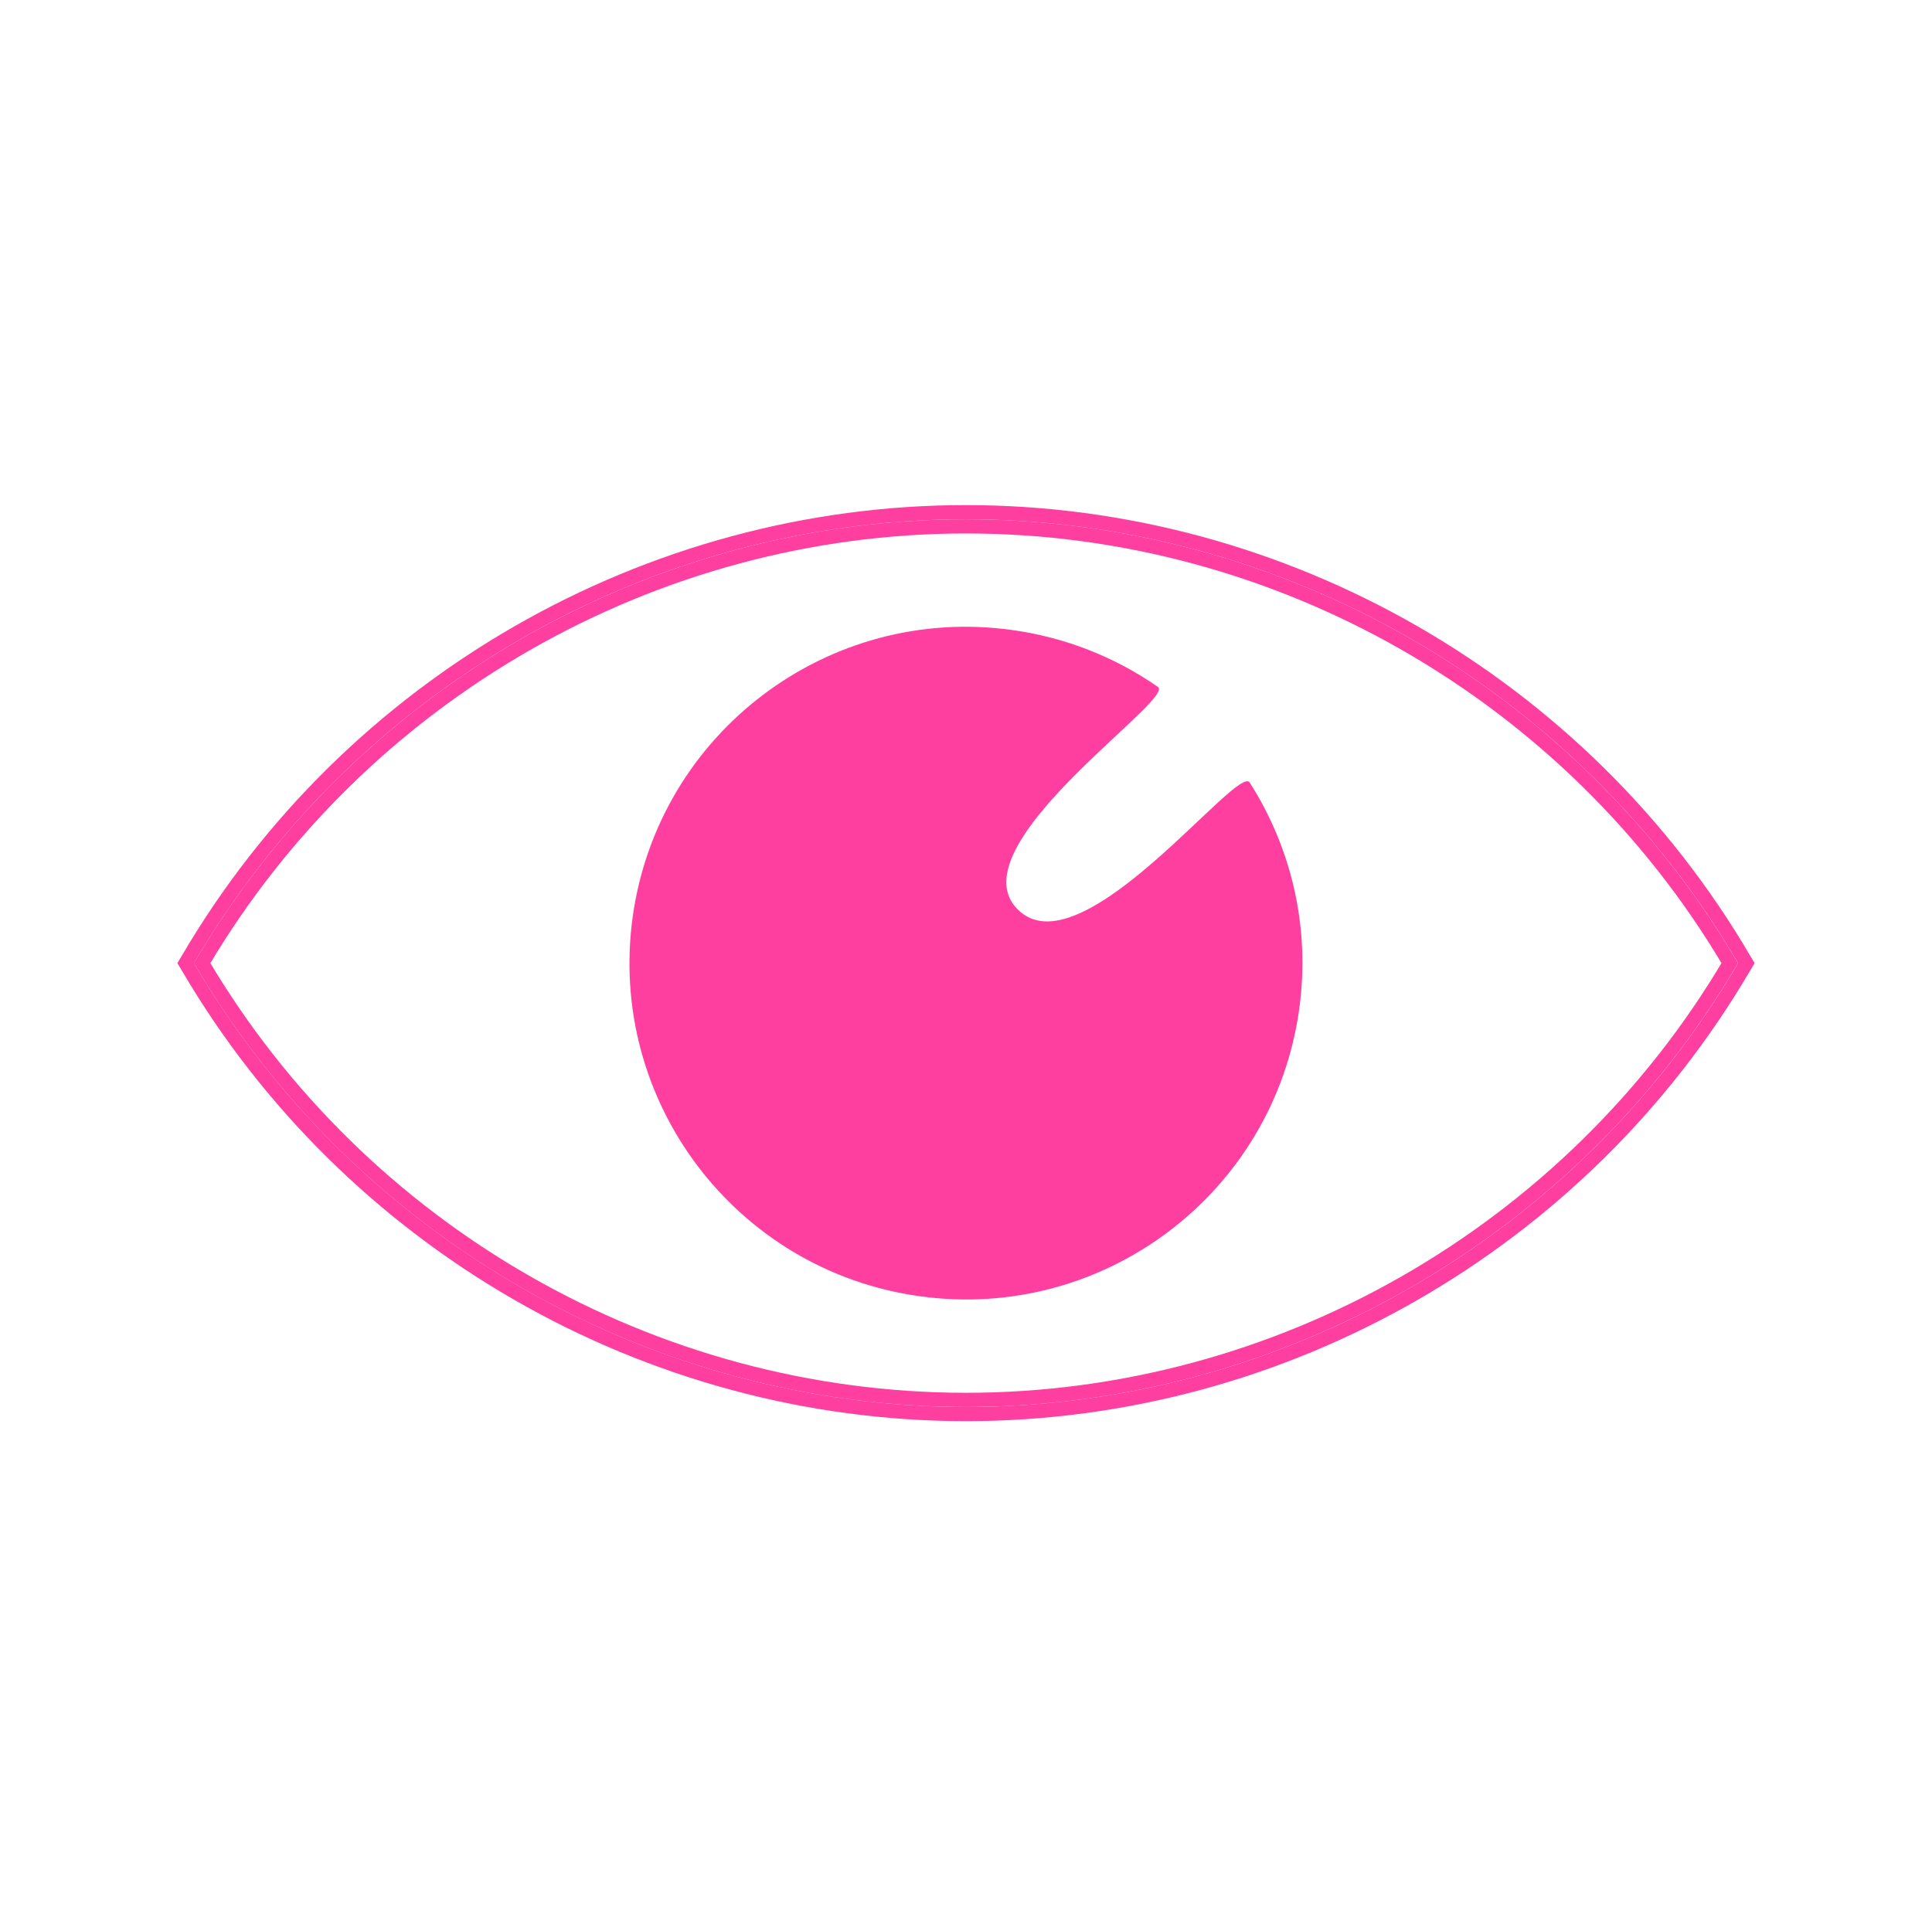
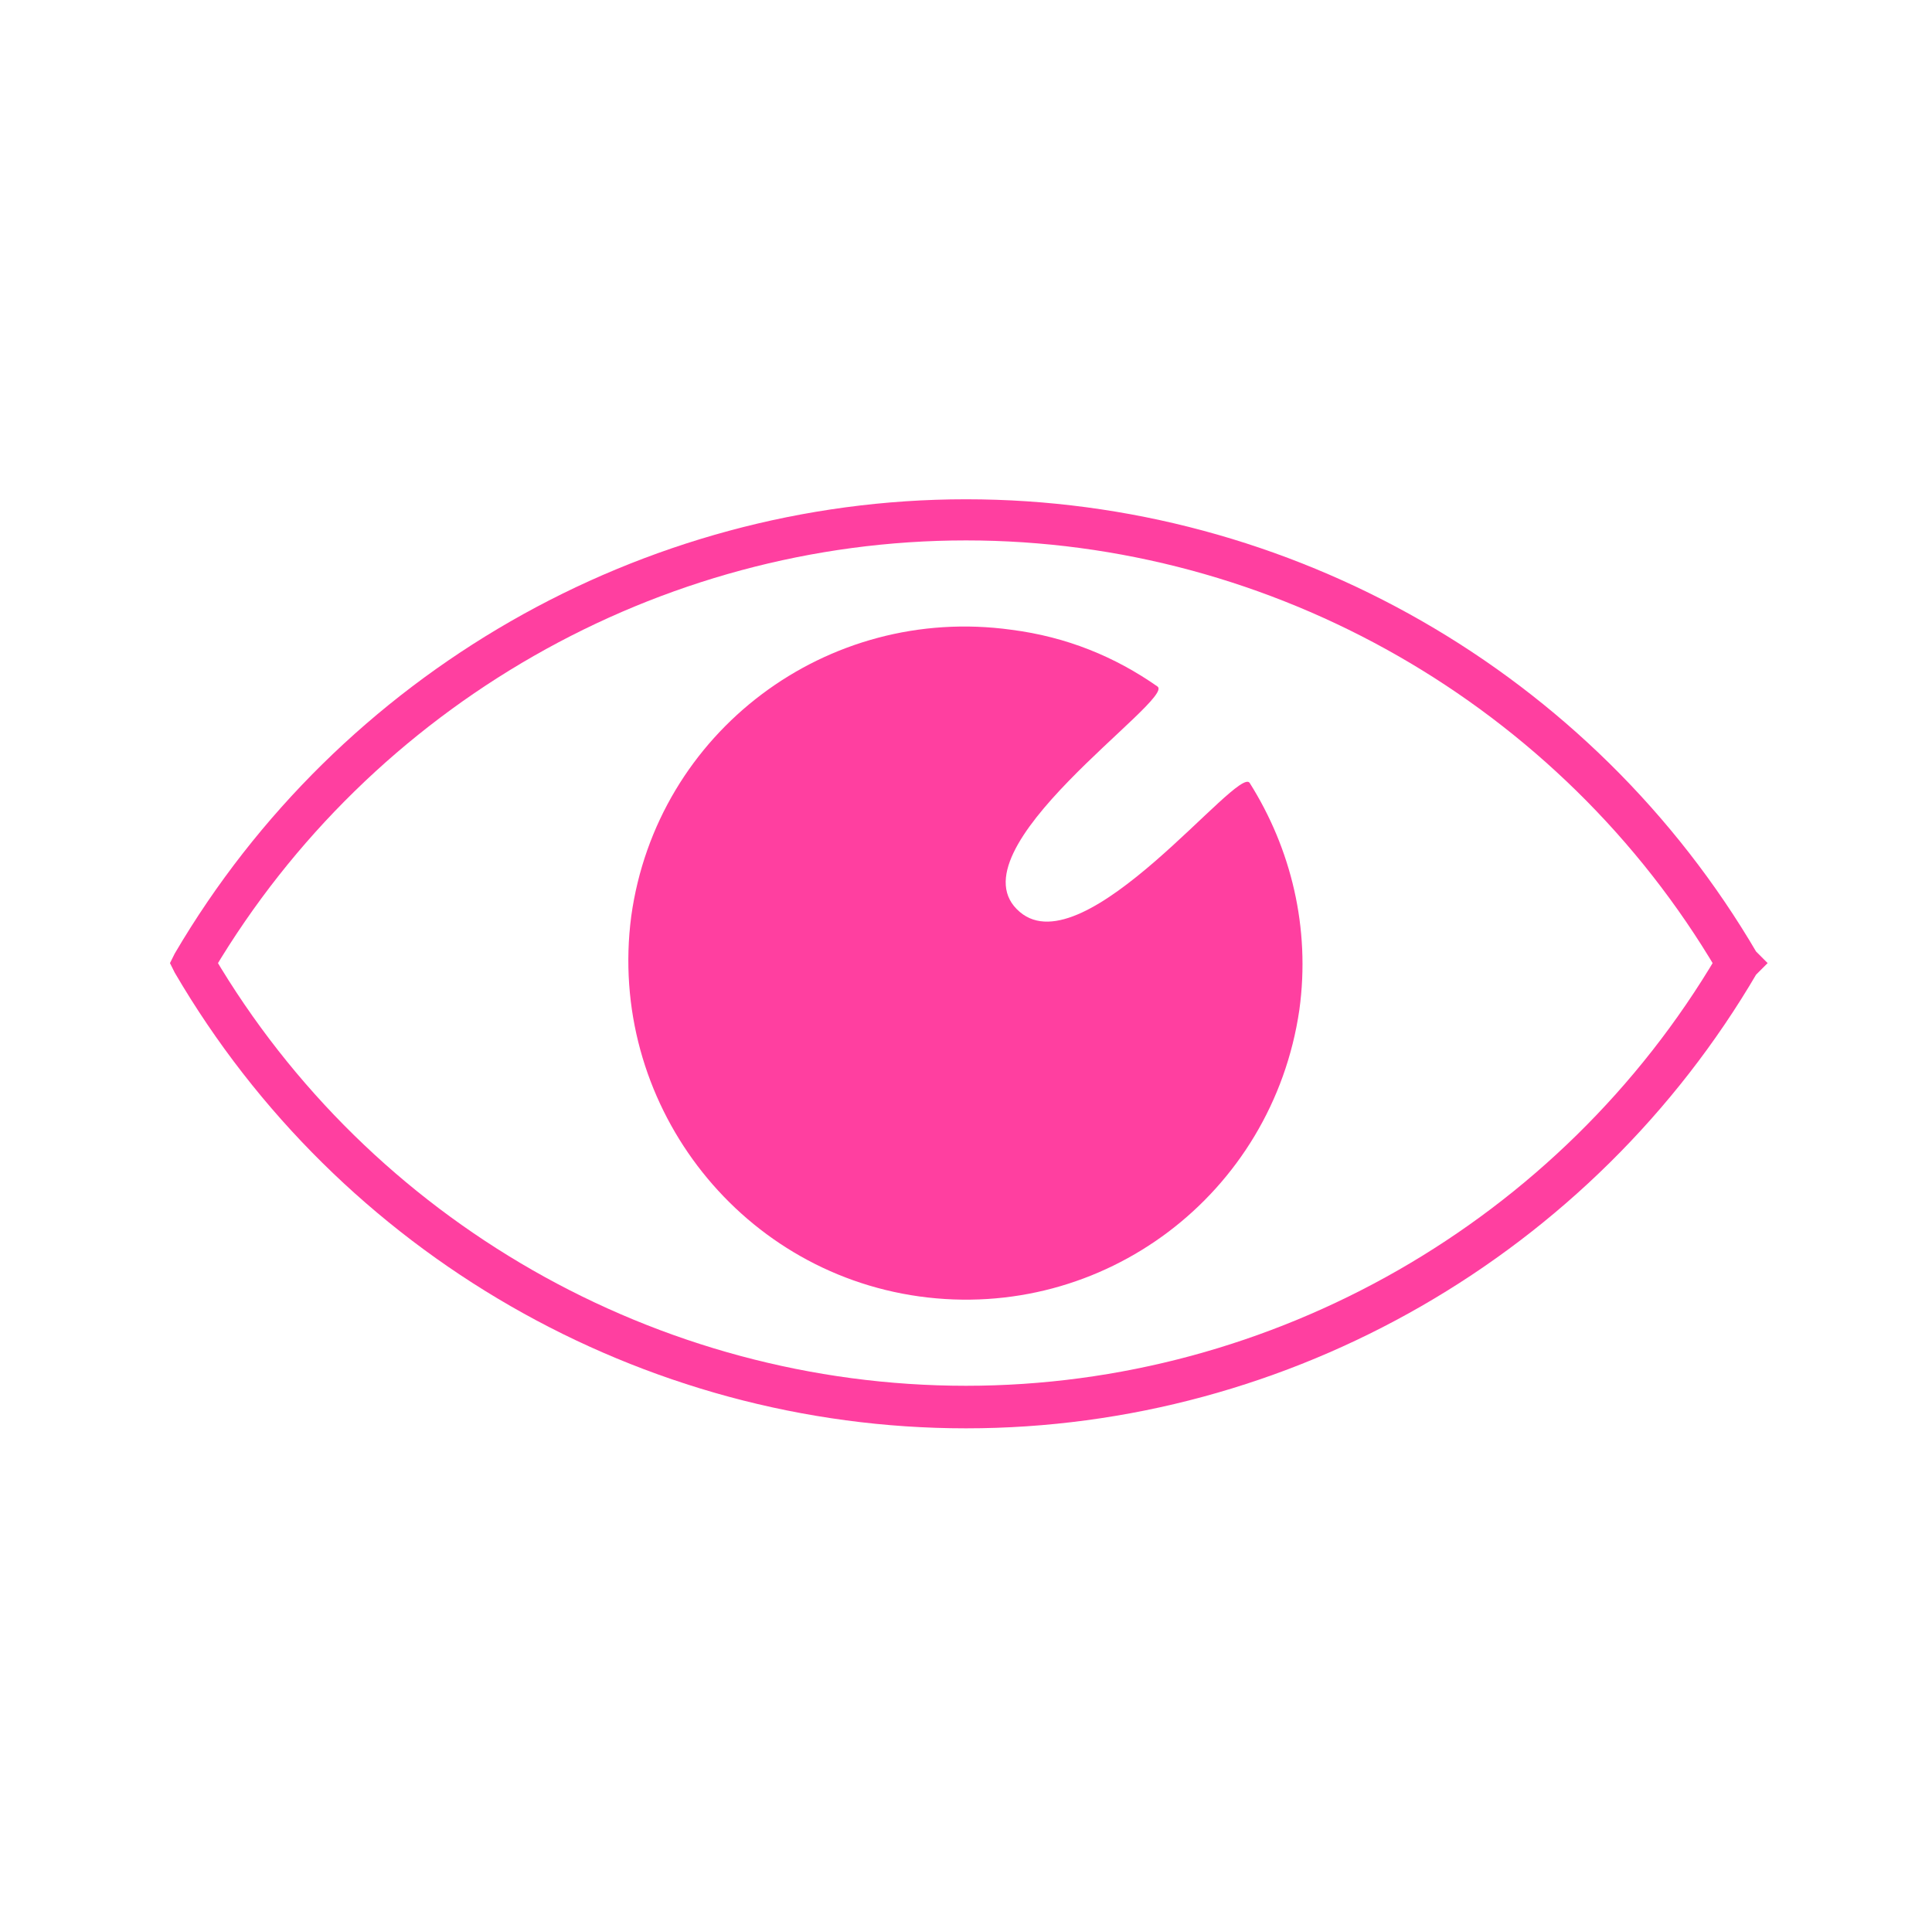
- <svg xmlns="http://www.w3.org/2000/svg" xml:space="preserve" style="enable-background:new 0 0 136.22 135.85" viewBox="0 0 136.22 135.85">
-   <style>.st2{fill:none;stroke:#000;stroke-width:.5;stroke-miterlimit:10}.st3{fill:#ff3fa0}.st4{fill:none;stroke:#ff3fa0;stroke-miterlimit:10}</style>
-   <g id="Layer_2">
-     <path d="M100.29 206.29c-.35 0-.69 0-1.04.07v-1.91c0-2.77-2.25-5.02-5.02-5.02H37.05c-2.77 0-5.02 2.25-5.02 5.02v33.13c0 8.07 6.55 14.62 14.62 14.62h37.98c6.65 0 12.27-4.47 14.03-10.53.52.07 1.08.1 1.63.1 8.21 0 14.9-7.93 14.9-17.74 0-9.77-6.69-17.74-14.9-17.74zm-1.04 26.82v-18.13c3.95.32 7.1 4.23 7.1 9.05s-3.15 8.77-7.1 9.08zM108.58 254.4H21.9c-.48 0-.88.4-.88.88 0 5.45 4.46 9.91 9.91 9.91h68.61c5.45 0 9.91-4.46 9.91-9.91a.867.867 0 0 0-.87-.88zM46.33 188.62c.98 5.62 6.2 8.2 6.79 8.47.47.22.96.32 1.44.32 1.29 0 2.52-.73 3.11-1.97.82-1.71.08-3.76-1.62-4.59-.03-.01-2.59-1.32-2.94-3.45-.3-1.85 1.07-4.4 3.8-7.11 4.41-4.09 6.35-9.39 5.31-14.52-1.01-4.96-4.6-9.01-9.63-10.83-1.78-.65-3.77.28-4.42 2.07-.65 1.79.28 3.77 2.07 4.42 2.74.99 4.69 3.13 5.22 5.71.56 2.76-.59 5.63-3.32 8.17-4.6 4.57-6.55 9.05-5.81 13.31zM68.13 188.62c.98 5.62 6.2 8.2 6.79 8.47.47.22.96.32 1.44.32 1.29 0 2.52-.73 3.11-1.97.82-1.71.08-3.76-1.62-4.59-.03-.01-2.59-1.32-2.94-3.45-.3-1.85 1.07-4.4 3.8-7.11 4.41-4.09 6.35-9.39 5.31-14.52-1.01-4.96-4.6-9.01-9.63-10.83-1.78-.65-3.77.28-4.42 2.07-.65 1.79.28 3.77 2.07 4.42 2.74.99 4.69 3.13 5.22 5.71.56 2.76-.59 5.63-3.32 8.17-4.6 4.57-6.55 9.05-5.81 13.31zM68.11 289.24c-27.34 0-49.5 17.58-49.5 39.28 0 10.45 5.17 19.91 13.56 26.95 2.16 1.81 3.42 4.53 3.1 7.33-.82 7.14-7.9 12.75-10.95 14.93-.49.35-.03 1.1.57 1.06 12.08-.7 23.14-6.61 26.67-11.65.58-.82 1.59-1.18 2.57-.95 4.43 1.04 9.12 1.62 13.98 1.62 27.34 0 49.5-17.58 49.5-39.28 0-21.71-22.16-39.29-49.5-39.29zm1.58 67.27H65.9c-1.9 0-3.73-1.31-4.11-3.09 0 0 .83-6.19 3.42-6.19h5.16c2.59 0 3.42 6.19 3.42 6.19-.36 1.79-2.19 3.09-4.1 3.09zm2.88-14.19c-.06.71-.94 1.26-2.01 1.26h-5.53c-1.07 0-1.95-.55-2.01-1.26l-3.3-40.82c-.12-1.44 1.92-2.65 4.48-2.65h7.19c2.56 0 4.6 1.2 4.48 2.65l-3.3 40.82zM566.49 104.47H543.6c-.71 0-1.3.58-1.3 1.3v5.04c0 .71.58 1.3 1.3 1.3h22.89c.71 0 1.3-.58 1.3-1.3v-5.04c0-.72-.58-1.3-1.3-1.3zM567.91 93.13h-25.74c-.71 0-1.3.58-1.3 1.3v6.54c0 .71.58 1.3 1.3 1.3h25.74c.71 0 1.3-.58 1.3-1.3v-6.54c0-.72-.58-1.3-1.3-1.3z" class="st3" />
-     <path d="M551.36 13.03c-14.6 1.61-26.11 12.66-28.25 27.19-1.48 10.04 1.68 19.36 7.65 26.16 5.64 6.42 8.55 14.79 8.55 23.33v.21c0 .14.12.26.26.26h30.09c.14 0 .26-.12.26-.26v-.31c0-8.52 3.4-16.59 9.1-22.92 5.16-5.72 8.3-13.28 8.3-21.59.01-19.03-16.48-34.22-35.96-32.07z" class="st4" />
-     <path d="M545.9 114.3a9.15 9.15 0 0 0 18.3.02c0-.01 0-.02-.01-.01-.04.03-18.21.04-18.29-.01zM408.99 195.75h4.76c.73 0 1.33-.6 1.33-1.33v-16.1c0-.73-.6-1.33-1.33-1.33h-4.76c-.73 0-1.33.6-1.33 1.33v16.1c0 .73.6 1.33 1.33 1.33zM382.63 239.84c0 13.73 9.8 24.96 21.77 24.96h14.2c11.98 0 21.77-11.23 21.77-24.96V215.3h-57.74v24.54zM423.28 165.86h-7.84v7.54c1.21.7 2.06 1.97 2.06 3.47v18.87c0 1.5-.85 2.76-2.06 3.47v10.93h24.69c-2.19-8.09-1.09-16.61 1.07-24.72l.1-.36c.17-.62.26-1.26.22-1.9-.51-9.61-8.52-17.3-18.24-17.3zM382.85 210l24.7.13V199.2c-1.21-.7-2.06-1.97-2.06-3.47v-18.87c0-1.5.85-2.76 2.06-3.47v-7.54h-7.84c-9.72 0-17.73 7.69-18.23 17.29-.03.64.06 1.28.22 1.9l.1.36c2.16 8.12 3.24 16.52 1.05 24.6zM551.1 159.93c-5.3 0-9.6 4.3-9.6 9.6s4.3 15.02 9.6 15.02 9.6-9.72 9.6-15.02c0-5.3-4.29-9.6-9.6-9.6zm-1.68 17.16c-.85 1.18-3.69.58-4.87-.27a2.636 2.636 0 0 1-.6-3.67 2.636 2.636 0 0 1 3.67-.6c1.17.85 2.64 3.36 1.8 4.54zm8.14-.27c-1.18.85-4.02 1.45-4.87.27-.85-1.18.62-3.68 1.8-4.53 1.18-.85 2.82-.58 3.67.6s.58 2.81-.6 3.66z" class="st3" />
-     <path d="M551.1 154.2c-19.14 0-34.9 14.57-36.75 33.24h73.5c-1.85-18.67-17.61-33.24-36.75-33.24z" class="st4" />
-     <path d="M521.14 220.45a1.34 1.34 0 0 0-1.89 0l-21.11 21.11c-.17.17-.17.45 0 .63l1.89 1.89c.17.17.45.17.63 0l21.11-21.11c.52-.52.52-1.37 0-1.89l-.63-.63zM582.87 220.45a1.34 1.34 0 0 0-1.89 0l-.63.63a1.34 1.34 0 0 0 0 1.89l21.11 21.11c.17.17.45.17.63 0l1.89-1.89c.17-.17.17-.45 0-.63l-21.11-21.11zM551.53 227.97h-.89c-.74 0-1.34.6-1.34 1.34v34.95c0 .24.2.44.44.44h2.68c.24 0 .44-.2.44-.44v-34.95c.01-.74-.6-1.34-1.33-1.34zM608.93 190.99H493.17c-.75 0-1.36.76-1.36 1.69v5.34c0 3.43 2.27 6.24 5.04 6.24h19.72l.01.13c3.01 6.79 8.96 16.2 15.25 16.2l40.45-.11c2.28 0 10.38-6.58 13.24-16.09l.03-.13h19.7c2.77 0 5.04-2.81 5.04-6.24v-5.34c.01-.94-.61-1.69-1.36-1.69zm-78.53 12.42a3.44 3.44 0 1 1 0-6.88 3.44 3.44 0 0 1 0 6.88zm20.65 8.64a3.44 3.44 0 1 1 0-6.88 3.44 3.44 0 0 1 0 6.88zm20.46-8.64a3.44 3.44 0 1 1 0-6.88 3.44 3.44 0 0 1 0 6.88z" class="st3" />
-     <path d="M14.25 67.92c11.25 19.01 31.85 30.8 53.86 30.8 22 0 42.61-11.8 53.85-30.8-11.24-19.01-31.85-30.8-53.85-30.8s-42.61 11.8-53.86 30.8z" class="st4" />
-     <path d="m13.09 67.92.15.25c11.39 19.46 32.42 31.55 54.87 31.55 22.45 0 43.48-12.09 54.87-31.55l.15-.25-.15-.25c-11.39-19.46-32.41-31.55-54.87-31.55-22.45 0-43.48 12.09-54.87 31.55l-.15.25z" class="st4" />
-     <path d="M64.84 91.41c12.97 1.81 24.95-7.25 26.76-20.22.81-5.81-.56-11.42-3.49-16.01-.84-1.32-11.59 12.99-16.15 9.14-5.12-4.33 10.98-14.98 9.68-15.88a23.632 23.632 0 0 0-10.27-4.01c-12.97-1.81-24.95 7.25-26.76 20.22-1.8 12.98 7.26 24.96 20.23 26.76zM286.64 357.61c-1.64 0-3.27.45-4.73 1.38-2.1 1.34-3.56 3.42-4.11 5.85s-.1 4.93 1.23 7.04c1.6 2.52.34 7.08-.68 10.74-.51 1.84-1.21 4.37-.81 4.72.03.03.2.06.62-.11 3.57-1.42 15.78-9.49 18.07-17.85.76-2.78.29-5.29-1.4-7.48-2.16-2.79-5.19-4.29-8.19-4.29zM286.05 341.8c.32.49.82.81 1.4.91l7.75 1.29a2.1 2.1 0 0 0 1.55-.36c.45-.32.75-.8.84-1.35l5.33-39.87c.04-.25.07-.5.07-.74 0-2.21-1.65-4.11-3.83-4.42a4.44 4.44 0 0 0-4.97 3.34l-8.41 39.54c-.15.6-.05 1.18.27 1.66zM286.08 354.01l6.86 1.21c.51.09 1-.21 1.16-.7l1.65-5.1c.11-.33.07-.68-.11-.98-.18-.29-.47-.5-.81-.56l-8.01-1.42c-.07-.01-.14-.02-.21-.02-.27 0-.53.09-.75.26-.27.22-.43.54-.44.88l-.2 5.35c-.01.54.36.99.86 1.08z" class="st3" />
-     <path d="M322.27 372.51c-13.47 4.1-18.95-2.95-16.6-9.86 1.01-2.98 6.9-6.99 9.84-14.68 2.12-5.56-.16-21.67-13.38-31.64l-3.51 26.25c-.13.82-.58 1.53-1.25 2.01a3.059 3.059 0 0 1-2.29.54l-7.75-1.29c-.85-.14-1.6-.63-2.07-1.35-.47-.72-.62-1.58-.41-2.42l6.26-29.46a46.62 46.62 0 0 0-7.36-1.8c-26.96-4.37-60.79 25.36-55.02 61.24 4.32 26.88 22.79 42.61 45.51 47.28 20.68 4.25 46.6-4.45 57.52-32.51.6-1.26.93-2.63.93-4.09v-.13c-.06-5.25-5.39-9.61-10.42-8.09zm-37.84-24.94c.02-.63.32-1.22.81-1.62s1.13-.56 1.76-.45l8.01 1.42c.62.11 1.17.48 1.49 1.03.33.54.4 1.2.21 1.8l-1.65 5.1a2.042 2.042 0 0 1-2.29 1.37l-6.86-1.21a2.056 2.056 0 0 1-1.68-2.07l.2-5.37zm-14.36-26.7c4.64 0 8.41 3.76 8.41 8.41s-3.76 8.41-8.41 8.41c-4.64 0-8.41-3.76-8.41-8.41s3.76-8.41 8.41-8.41zm-26.3 50.52c-4.64 0-8.41-3.76-8.41-8.41s3.76-8.41 8.41-8.41c4.64 0 8.41 3.76 8.41 8.41s-3.76 8.41-8.41 8.41zm9.42 18.64a8.41 8.41 0 0 1-8.41-8.41 8.41 8.41 0 0 1 8.41-8.41 8.41 8.41 0 1 1 0 16.82zm0-37.25a8.41 8.41 0 0 1-8.41-8.41 8.41 8.41 0 0 1 8.41-8.41 8.41 8.41 0 0 1 8.41 8.41 8.41 8.41 0 0 1-8.41 8.41zm16.88 54.27a8.41 8.41 0 0 1-8.41-8.41 8.41 8.41 0 0 1 8.41-8.41 8.41 8.41 0 0 1 8.41 8.41c-.01 4.64-3.77 8.41-8.41 8.41zm27.12-37.41c-2.38 8.69-14.98 17.05-18.66 18.52-.33.13-.63.2-.89.2-.31 0-.56-.09-.77-.28-.82-.74-.39-2.47.52-5.74.96-3.47 2.16-7.79.8-9.93-1.48-2.33-1.97-5.1-1.37-7.79s2.21-5 4.55-6.48c4.59-2.92 10.58-1.6 14.24 3.14 1.9 2.46 2.43 5.27 1.58 8.36z" class="st3" />
-   </g>
+ <svg xmlns="http://www.w3.org/2000/svg" xml:space="preserve" id="Layer_1" x="0" y="0" style="enable-background:new 0 0 136.2 135.9" version="1.1" viewBox="0 0 136.2 135.9">
+   <style>.st2{fill:none;stroke:#000;stroke-width:.5;stroke-miterlimit:10}.st3{fill:#ff3fa0}.st4,.st5{fill:none;stroke:#ff3fa0;stroke-miterlimit:10}.st5{stroke-width:2}</style>
+   <path d="M100.3 206.3c-.3 0-.7 0-1 .1v-1.9c0-2.8-2.2-5-5-5H37c-2.8 0-5 2.2-5 5v33.1c0 8.1 6.5 14.6 14.6 14.6h38c6.7 0 12.3-4.5 14-10.5.5.1 1.1.1 1.6.1 8.2 0 14.9-7.9 14.9-17.7.1-9.8-6.6-17.8-14.8-17.8zm-1.1 26.8V215c3.9.3 7.1 4.2 7.1 9.1s-3.1 8.7-7.1 9zM108.6 254.4H21.9c-.5 0-.9.4-.9.9 0 5.5 4.5 9.9 9.9 9.9h68.6c5.4 0 9.9-4.5 9.9-9.9.1-.5-.3-.9-.8-.9zM46.3 188.6c1 5.6 6.2 8.2 6.8 8.5.5.2 1 .3 1.4.3 1.3 0 2.5-.7 3.1-2 .8-1.7.1-3.8-1.6-4.6 0 0-2.6-1.3-2.9-3.4-.3-1.9 1.1-4.4 3.8-7.1 4.4-4.1 6.3-9.4 5.3-14.5-1-5-4.6-9-9.6-10.8-1.8-.6-3.8.3-4.4 2.1-.7 1.8.3 3.8 2.1 4.4 2.7 1 4.7 3.1 5.2 5.7.6 2.8-.6 5.6-3.3 8.2-4.7 4.5-6.6 9-5.9 13.2zM68.1 188.6c1 5.6 6.2 8.2 6.8 8.5.5.2 1 .3 1.4.3 1.3 0 2.5-.7 3.1-2 .8-1.7.1-3.8-1.6-4.6 0 0-2.6-1.3-2.9-3.4-.3-1.9 1.1-4.4 3.8-7.1 4.4-4.1 6.3-9.4 5.3-14.5-1-5-4.6-9-9.6-10.8-1.8-.6-3.8.3-4.4 2.1-.7 1.8.3 3.8 2.1 4.4 2.7 1 4.7 3.1 5.2 5.7.6 2.8-.6 5.6-3.3 8.2-4.7 4.5-6.6 9-5.9 13.2zM68.1 289.2c-27.3 0-49.5 17.6-49.5 39.3 0 10.5 5.2 19.9 13.6 27 2.2 1.8 3.4 4.5 3.1 7.3-.8 7.1-7.9 12.8-11 14.9-.5.4 0 1.1.6 1.1 12.1-.7 23.1-6.6 26.7-11.6.6-.8 1.6-1.2 2.6-1 4.4 1 9.1 1.6 14 1.6 27.3 0 49.5-17.6 49.5-39.3-.1-21.7-22.3-39.3-49.6-39.3zm1.6 67.3h-3.8c-1.9 0-3.7-1.3-4.1-3.1 0 0 .8-6.2 3.4-6.2h5.2c2.6 0 3.4 6.2 3.4 6.2-.4 1.8-2.2 3.1-4.1 3.1zm2.9-14.2c-.1.7-.9 1.3-2 1.3H65c-1.1 0-2-.5-2-1.3l-3.3-40.8c-.1-1.4 1.9-2.6 4.5-2.6h7.2c2.6 0 4.6 1.2 4.5 2.6l-3.3 40.8zM566.5 104.5h-22.9c-.7 0-1.3.6-1.3 1.3v5c0 .7.6 1.3 1.3 1.3h22.9c.7 0 1.3-.6 1.3-1.3v-5c0-.7-.6-1.3-1.3-1.3zM567.9 93.1h-25.7c-.7 0-1.3.6-1.3 1.3v6.5c0 .7.6 1.3 1.3 1.3h25.7c.7 0 1.3-.6 1.3-1.3v-6.5c0-.7-.6-1.3-1.3-1.3z" class="st3" />
+   <path d="M551.4 13c-14.6 1.6-26.1 12.7-28.2 27.2-1.5 10 1.7 19.4 7.7 26.2 5.6 6.4 8.5 14.8 8.5 23.3v.2c0 .1.1.3.3.3h30.1c.1 0 .3-.1.3-.3v-.3c0-8.5 3.4-16.6 9.1-22.9 5.2-5.7 8.3-13.3 8.3-21.6-.2-19-16.7-34.2-36.1-32.1z" class="st4" />
+   <path d="M545.9 114.3c0 5.1 4.1 9.2 9.2 9.2 5 0 9.1-4.1 9.2-9.1-.1-.1-18.3-.1-18.4-.1zM409 195.8h4.8c.7 0 1.3-.6 1.3-1.3v-16.1c0-.7-.6-1.3-1.3-1.3H409c-.7 0-1.3.6-1.3 1.3v16.1c0 .6.6 1.3 1.3 1.3zM382.6 239.8c0 13.7 9.8 25 21.8 25h14.1c12 0 21.8-11.2 21.8-25v-24.5h-57.7v24.5zM423.3 165.9h-7.8v7.5c1.2.7 2.1 2 2.1 3.5v18.9c0 1.5-.9 2.8-2.1 3.5v10.9h24.7c-2.2-8.1-1.1-16.6 1.1-24.7l.1-.4c.2-.6.3-1.3.2-1.9-.6-9.6-8.6-17.3-18.3-17.3zM382.9 210l24.7.1v-10.9c-1.2-.7-2.1-2-2.1-3.5v-18.9c0-1.5.9-2.8 2.1-3.5v-7.5h-7.8c-9.7 0-17.7 7.7-18.2 17.3 0 .6.1 1.3.2 1.9l.1.4c2.1 8.1 3.1 16.5 1 24.6zM551.1 159.9c-5.3 0-9.6 4.3-9.6 9.6s4.3 15 9.6 15 9.6-9.7 9.6-15c0-5.3-4.3-9.6-9.6-9.6zm-1.7 17.2c-.8 1.2-3.7.6-4.9-.3s-1.4-2.5-.6-3.7c.8-1.2 2.5-1.4 3.7-.6 1.2.9 2.7 3.4 1.8 4.6zm8.2-.3c-1.2.9-4 1.4-4.9.3s.6-3.7 1.8-4.5 2.8-.6 3.7.6.5 2.8-.6 3.6z" class="st3" />
+   <path d="M551.1 154.2c-19.1 0-34.9 14.6-36.8 33.2h73.5c-1.8-18.6-17.6-33.2-36.7-33.2z" class="st4" />
+   <path d="M521.1 220.4c-.5-.5-1.4-.5-1.9 0l-21.1 21.1c-.2.2-.2.4 0 .6l1.9 1.9c.2.2.5.2.6 0l21.1-21.1c.5-.5.5-1.4 0-1.9l-.6-.6zM582.9 220.4c-.5-.5-1.4-.5-1.9 0l-.6.6c-.5.5-.5 1.4 0 1.9l21.1 21.1c.2.2.5.2.6 0l1.9-1.9c.2-.2.2-.4 0-.6l-21.1-21.1zM551.5 228h-.9c-.7 0-1.3.6-1.3 1.3v35c0 .2.2.4.4.4h2.7c.2 0 .4-.2.4-.4v-34.9c.1-.8-.5-1.4-1.3-1.4zM608.9 191H493.2c-.8 0-1.4.8-1.4 1.7v5.3c0 3.4 2.3 6.2 5 6.2h19.7v.1c3 6.8 9 16.2 15.2 16.2l40.5-.1c2.3 0 10.4-6.6 13.2-16.1v-.1h19.7c2.8 0 5-2.8 5-6.2v-5.3c.2-1-.4-1.7-1.2-1.7zm-78.5 12.4c-1.9 0-3.4-1.5-3.4-3.4s1.5-3.4 3.4-3.4 3.4 1.5 3.4 3.4-1.5 3.4-3.4 3.4zm20.6 8.7c-1.9 0-3.4-1.5-3.4-3.4s1.5-3.4 3.4-3.4 3.4 1.5 3.4 3.4-1.4 3.4-3.4 3.4zm20.5-8.7c-1.9 0-3.4-1.5-3.4-3.4s1.5-3.4 3.4-3.4 3.4 1.5 3.4 3.4c.1 1.9-1.5 3.4-3.4 3.4z" class="st3" />
+   <path d="M14.2 67.9c11.2 19 31.8 30.8 53.9 30.8 22 0 42.6-11.8 53.8-30.8-11.2-19-31.8-30.8-53.8-30.8S25.5 48.9 14.2 67.9z" class="st5" />
+   <path d="m13.1 67.9.1.2c11.4 19.5 32.4 31.6 54.9 31.6s43.5-12.1 54.9-31.6l.2-.2-.2-.2c-11.4-19.5-32.4-31.5-54.9-31.5S24.6 48.3 13.2 67.7l-.1.2z" class="st5" />
+   <path d="M64.8 91.4c13 1.8 24.9-7.2 26.8-20.2.8-5.8-.6-11.4-3.5-16-.8-1.3-11.6 13-16.2 9.1-5.1-4.3 11-15 9.7-15.9-3-2.1-6.4-3.5-10.3-4-13-1.8-25 7.2-26.8 20.2-1.7 13 7.4 25 20.3 26.8zM286.6 357.6c-1.6 0-3.3.5-4.7 1.4-2.1 1.3-3.6 3.4-4.1 5.9s-.1 4.9 1.2 7c1.6 2.5.3 7.1-.7 10.7-.5 1.8-1.2 4.4-.8 4.7 0 0 .2.1.6-.1 3.6-1.4 15.8-9.5 18.1-17.9.8-2.8.3-5.3-1.4-7.5-2.1-2.7-5.2-4.2-8.2-4.2zM286 341.8c.3.5.8.8 1.4.9l7.8 1.3c.5.1 1.1 0 1.5-.4.5-.3.8-.8.8-1.4l5.3-39.9c0-.2.1-.5.1-.7 0-2.2-1.6-4.1-3.8-4.4h-.7c-2 0-3.8 1.4-4.3 3.4l-8.4 39.5c-.1.6 0 1.2.3 1.7zM286.1 354l6.9 1.2c.5.1 1-.2 1.2-.7l1.6-5.1c.1-.3.1-.7-.1-1-.2-.3-.5-.5-.8-.6l-8-1.4h-.2c-.3 0-.5.1-.8.3-.3.2-.4.5-.4.9l-.2 5.4c-.1.5.3.9.8 1z" class="st3" />
+   <path d="M322.3 372.5c-13.5 4.1-19-3-16.6-9.9 1-3 6.9-7 9.8-14.7 2.1-5.6-.2-21.7-13.4-31.6l-3.5 26.2c-.1.8-.6 1.5-1.2 2-.5.4-1.1.6-1.8.6h-.5l-7.8-1.3c-.9-.1-1.6-.6-2.1-1.4s-.6-1.6-.4-2.4l6.3-29.5c-2.3-.8-4.7-1.4-7.4-1.8-27-4.4-60.8 25.4-55 61.2 4.3 26.9 22.8 42.6 45.5 47.3 20.7 4.2 46.6-4.5 57.5-32.5.6-1.3.9-2.6.9-4.1v-.1c0-5.1-5.3-9.5-10.3-8zm-37.9-24.9c0-.6.3-1.2.8-1.6s1.1-.6 1.8-.5l8 1.4c.6.1 1.2.5 1.5 1 .3.5.4 1.2.2 1.8l-1.6 5.1c-.3.8-1.1 1.4-1.9 1.4h-.4l-6.9-1.2c-1-.2-1.7-1.1-1.7-2.1l.2-5.3zm-14.3-26.7c4.6 0 8.4 3.8 8.4 8.4s-3.8 8.4-8.4 8.4c-4.6 0-8.4-3.8-8.4-8.4s3.7-8.4 8.4-8.4zm-26.3 50.5c-4.6 0-8.4-3.8-8.4-8.4s3.8-8.4 8.4-8.4c4.6 0 8.4 3.8 8.4 8.4s-3.8 8.4-8.4 8.4zm9.4 18.6c-4.6 0-8.4-3.8-8.4-8.4 0-4.6 3.8-8.4 8.4-8.4 4.6 0 8.4 3.8 8.4 8.4 0 4.7-3.8 8.4-8.4 8.4zm0-37.2c-4.6 0-8.4-3.8-8.4-8.4 0-4.6 3.8-8.4 8.4-8.4 4.6 0 8.4 3.8 8.4 8.4s-3.8 8.4-8.4 8.4zm16.9 54.2c-4.6 0-8.4-3.8-8.4-8.4 0-4.6 3.8-8.4 8.4-8.4 4.6 0 8.4 3.8 8.4 8.4 0 4.7-3.8 8.4-8.4 8.4zm27.1-37.4c-2.4 8.7-15 17-18.7 18.5-.3.1-.6.2-.9.2-.3 0-.6-.1-.8-.3-.8-.7-.4-2.5.5-5.7 1-3.5 2.2-7.8.8-9.9-1.5-2.3-2-5.1-1.4-7.8s2.2-5 4.5-6.5c4.6-2.9 10.6-1.6 14.2 3.1 2.1 2.5 2.6 5.3 1.8 8.4z" class="st3" />
</svg>
